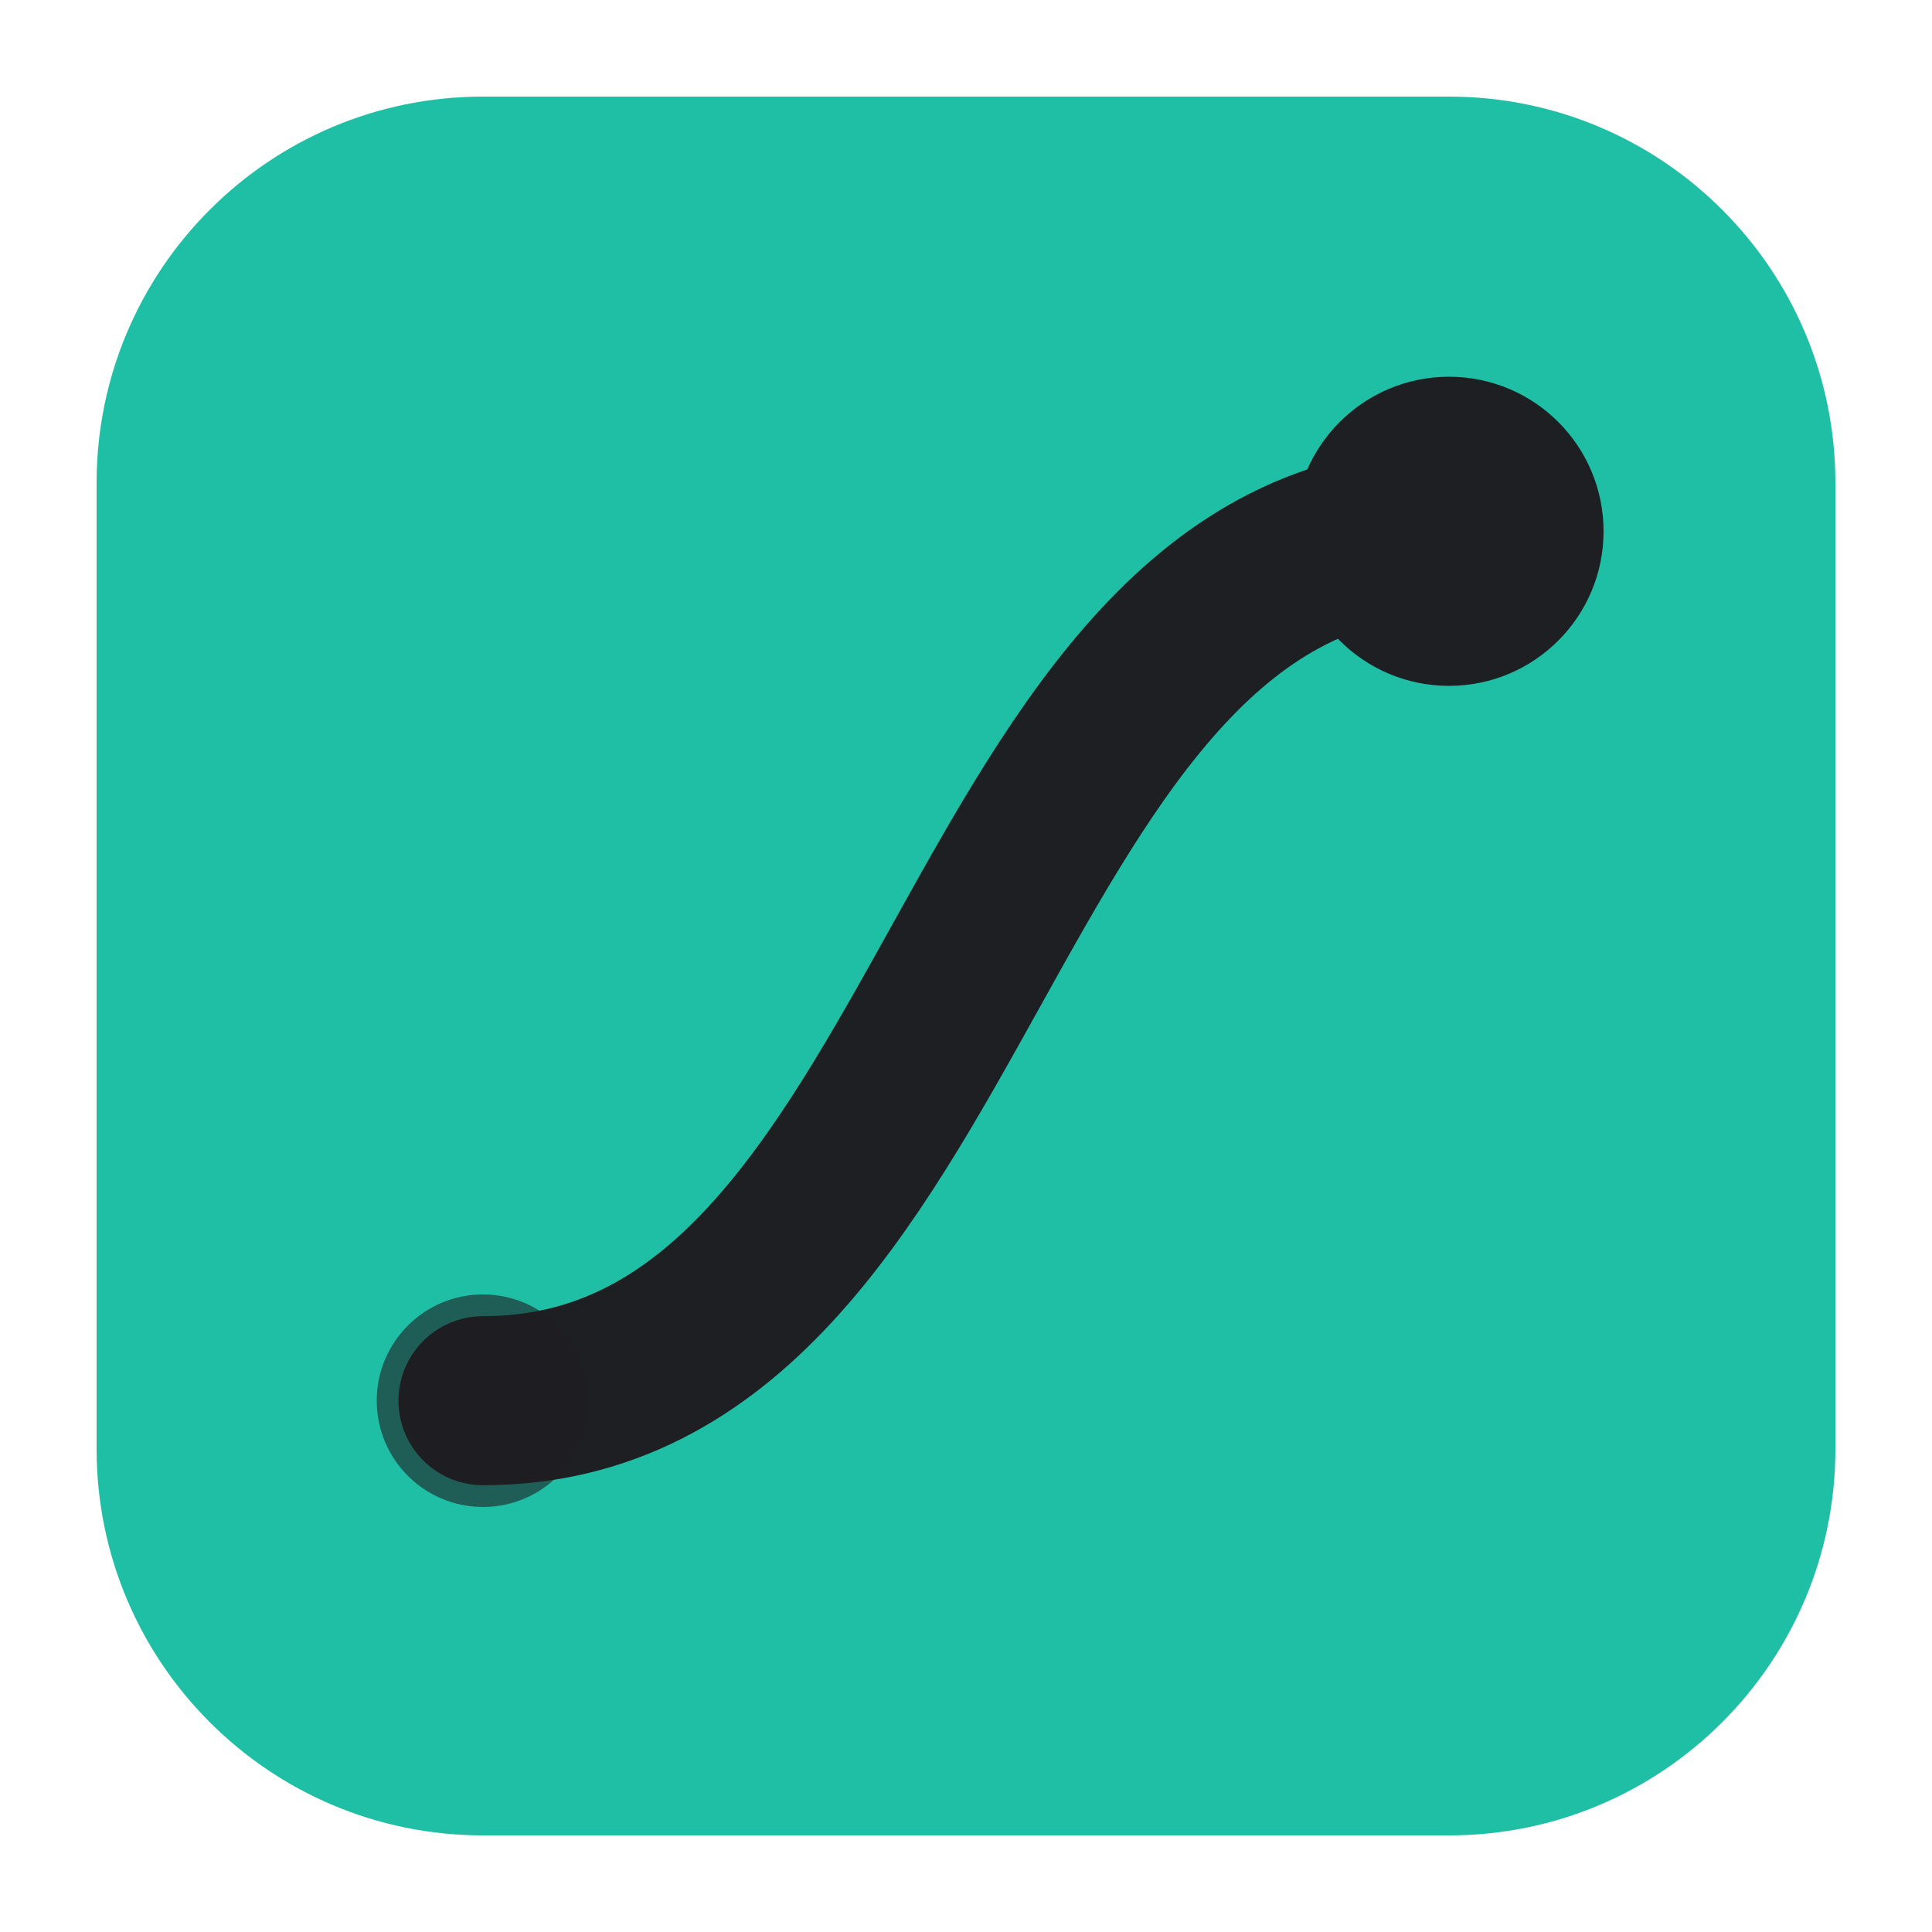
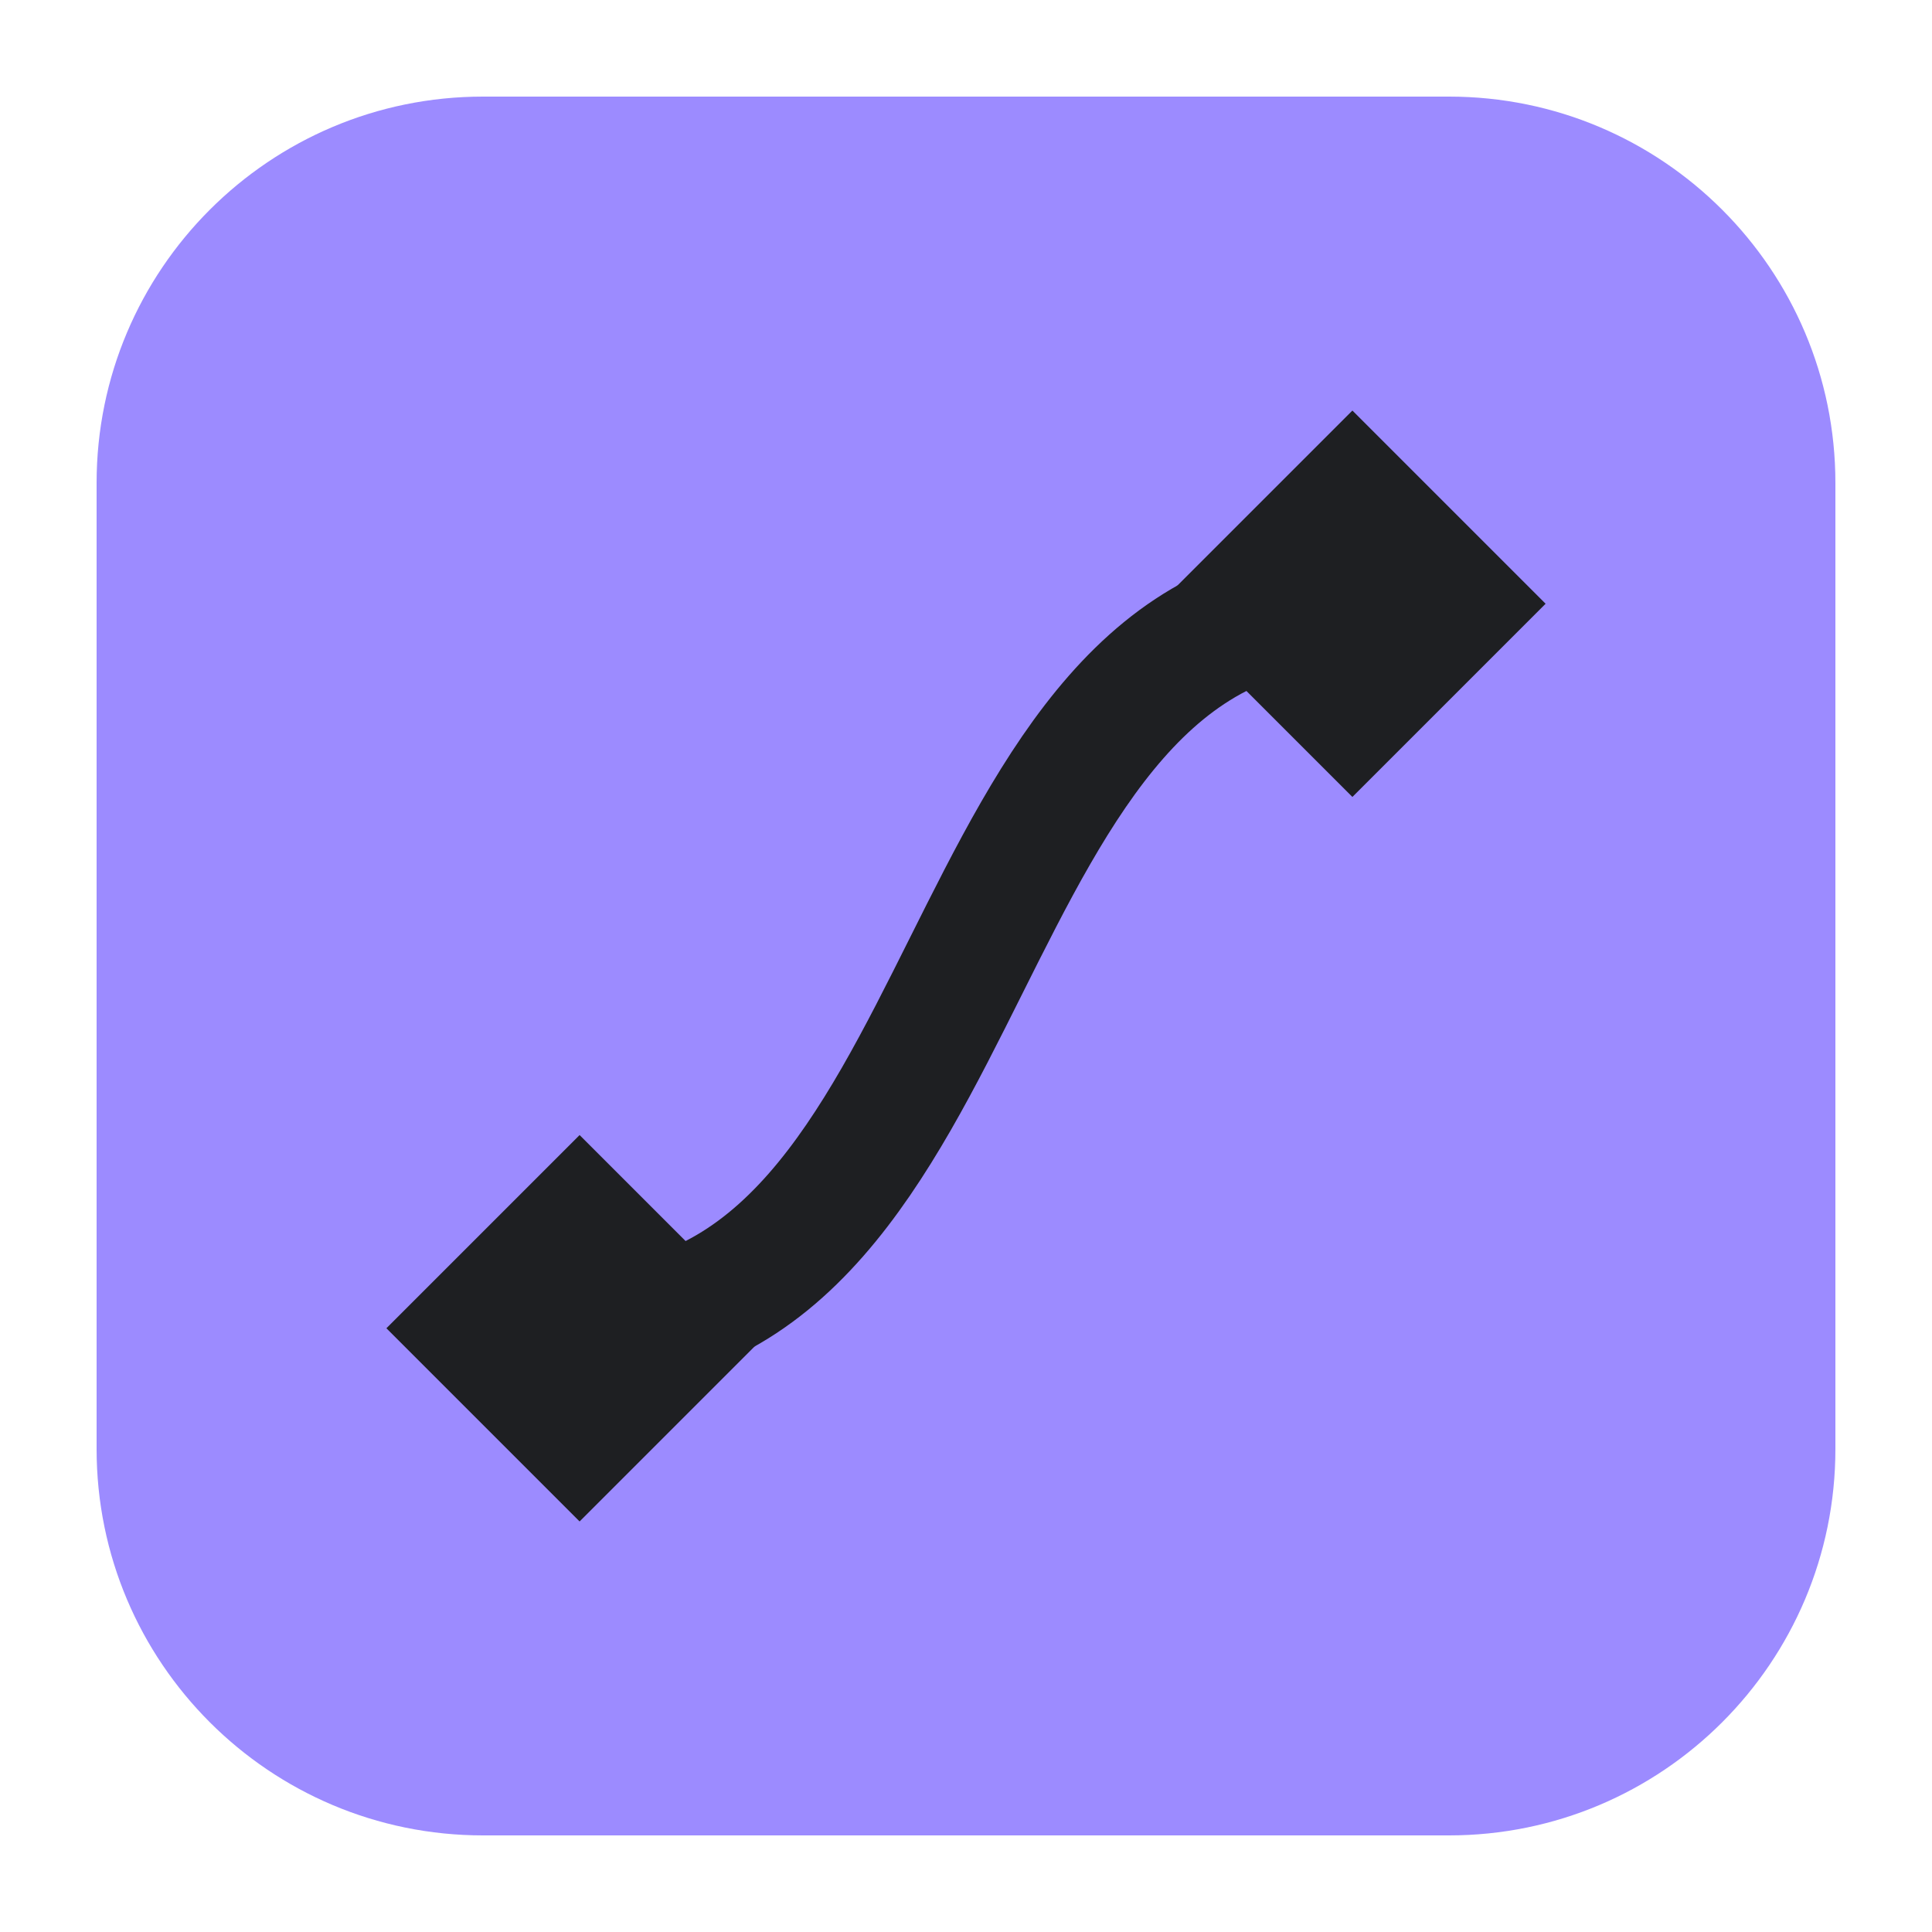
<svg xmlns="http://www.w3.org/2000/svg" width="40" height="40" viewBox="0 0 40 40">
-   <rect x="2" y="2" width="36" height="36" rx="8" fill="#1FBFA6" />
-   <path d="M10 29C20 29 20 11 30 11" fill="none" stroke="#1E1F22" stroke-width="3.5" stroke-linecap="round" />
-   <circle cx="30" cy="11" r="3.2" fill="#1E1F22" />
-   <circle cx="10" cy="29" r="2.2" fill="#1E1F22" fill-opacity="0.6" />
+   <rect x="2" y="2" width="36" height="36" rx="8" fill="#9C8BFF" />
+   <path d="M12 27.5C20.5 27.5 19.5 12.5 28 12.5" fill="none" stroke="#1E1F22" stroke-width="2.6" stroke-linecap="round" />
+   <path d="M12 23.5l4 4-4 4-4-4z" fill="#1E1F22" />
+   <path d="M28 8.5l4 4-4 4-4-4z" fill="#1E1F22" />
</svg>
